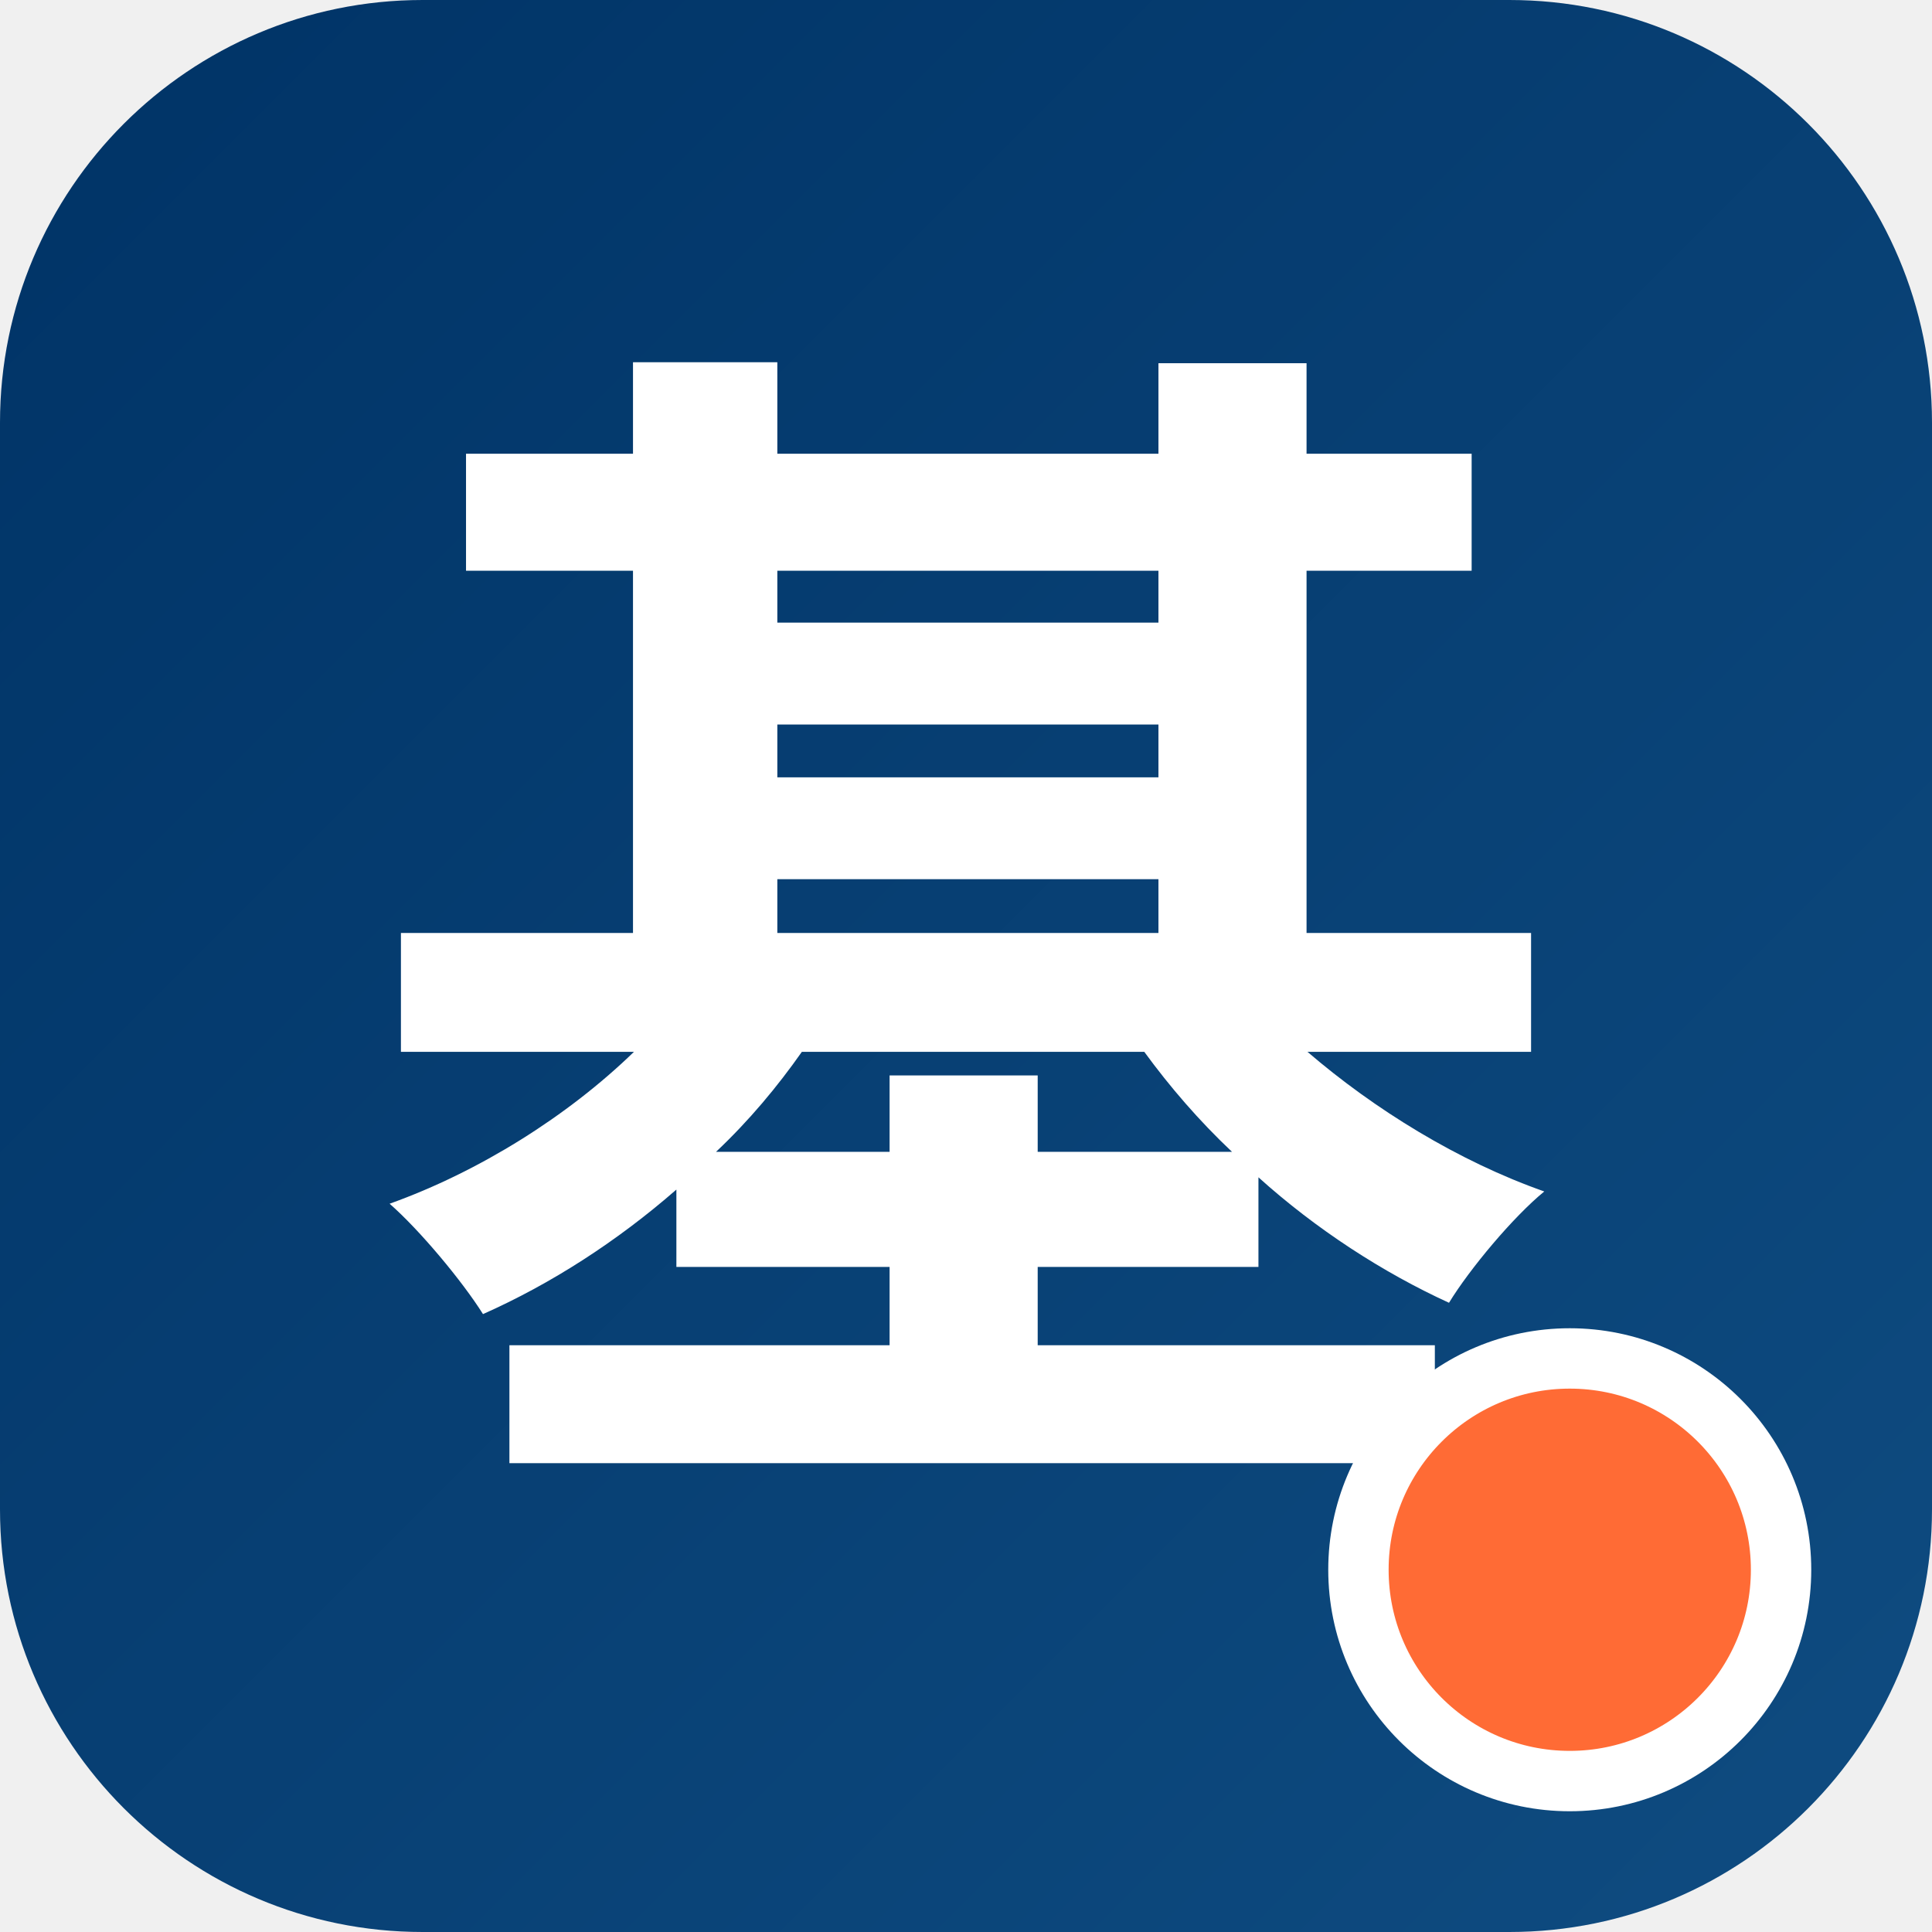
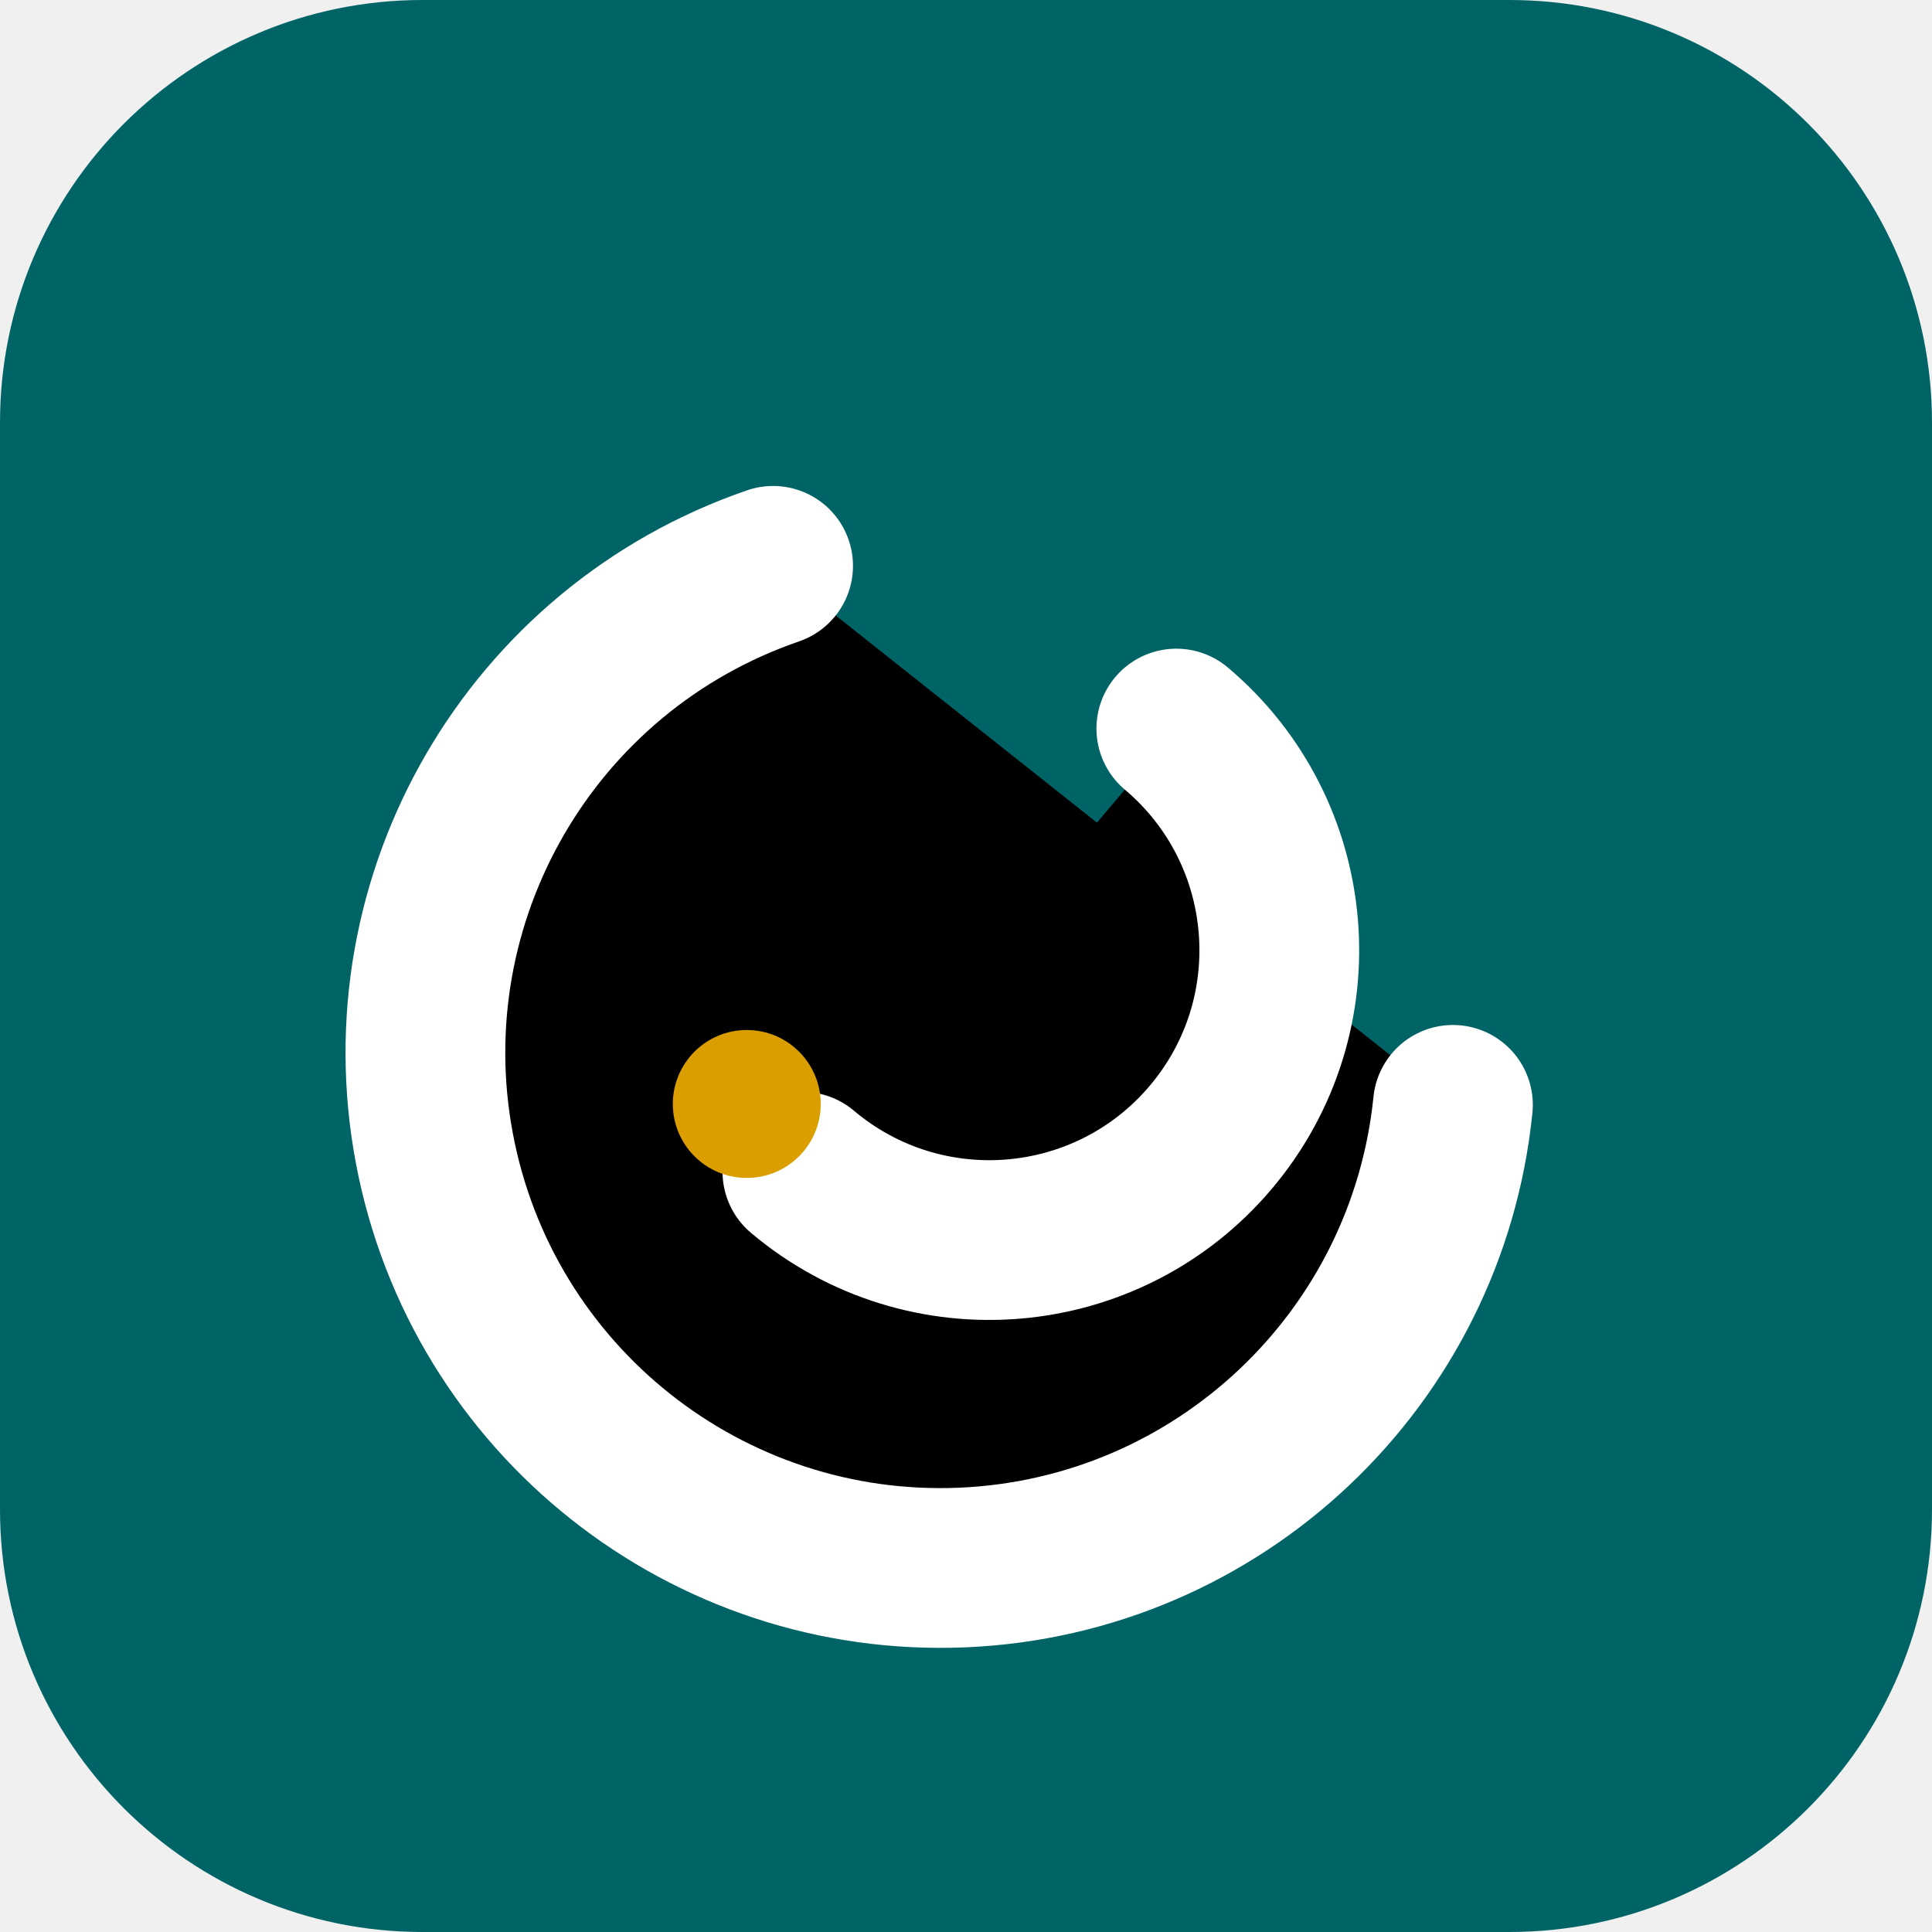
<svg xmlns="http://www.w3.org/2000/svg" viewBox="0 0 32 32">
-   <defs>
-     <linearGradient id="g" x1="0" y1="0" x2="1" y2="1">
-       <stop offset="0%" stop-color="#003366" />
-       <stop offset="100%" stop-color="#0F4C81" />
-     </linearGradient>
-   </defs>
-   <rect width="32" height="32" rx="7" fill="url(#g)" />
-   <text x="16" y="23" font-family="-apple-system,'PingFang SC','Microsoft YaHei','Heiti SC',system-ui,sans-serif" font-weight="900" font-size="20" fill="#ffffff" text-anchor="middle">基</text>
-   <circle cx="26" cy="26" r="3.5" fill="#FF6B35" stroke="#ffffff" stroke-width="1" />
+   <rect width="32" height="32" rx="7" fill="#006466" />
+   <g transform="translate(3.5 3.6) scale(0.049)">
+     <path d="M189.9 117.8 A174.1 174.1 0 1 0 419.7 300.0" stroke="#ffffff" stroke-width="54" stroke-linecap="round" />
+     <path d="M326.2 172.8 A87.0 87.0 0 1 1 199.8 322.6" stroke="#ffffff" stroke-width="54" stroke-linecap="round" />
+     <circle cx="181.0" cy="299.7" r="25" fill="#DB9E00" />
+   </g>
</svg>
